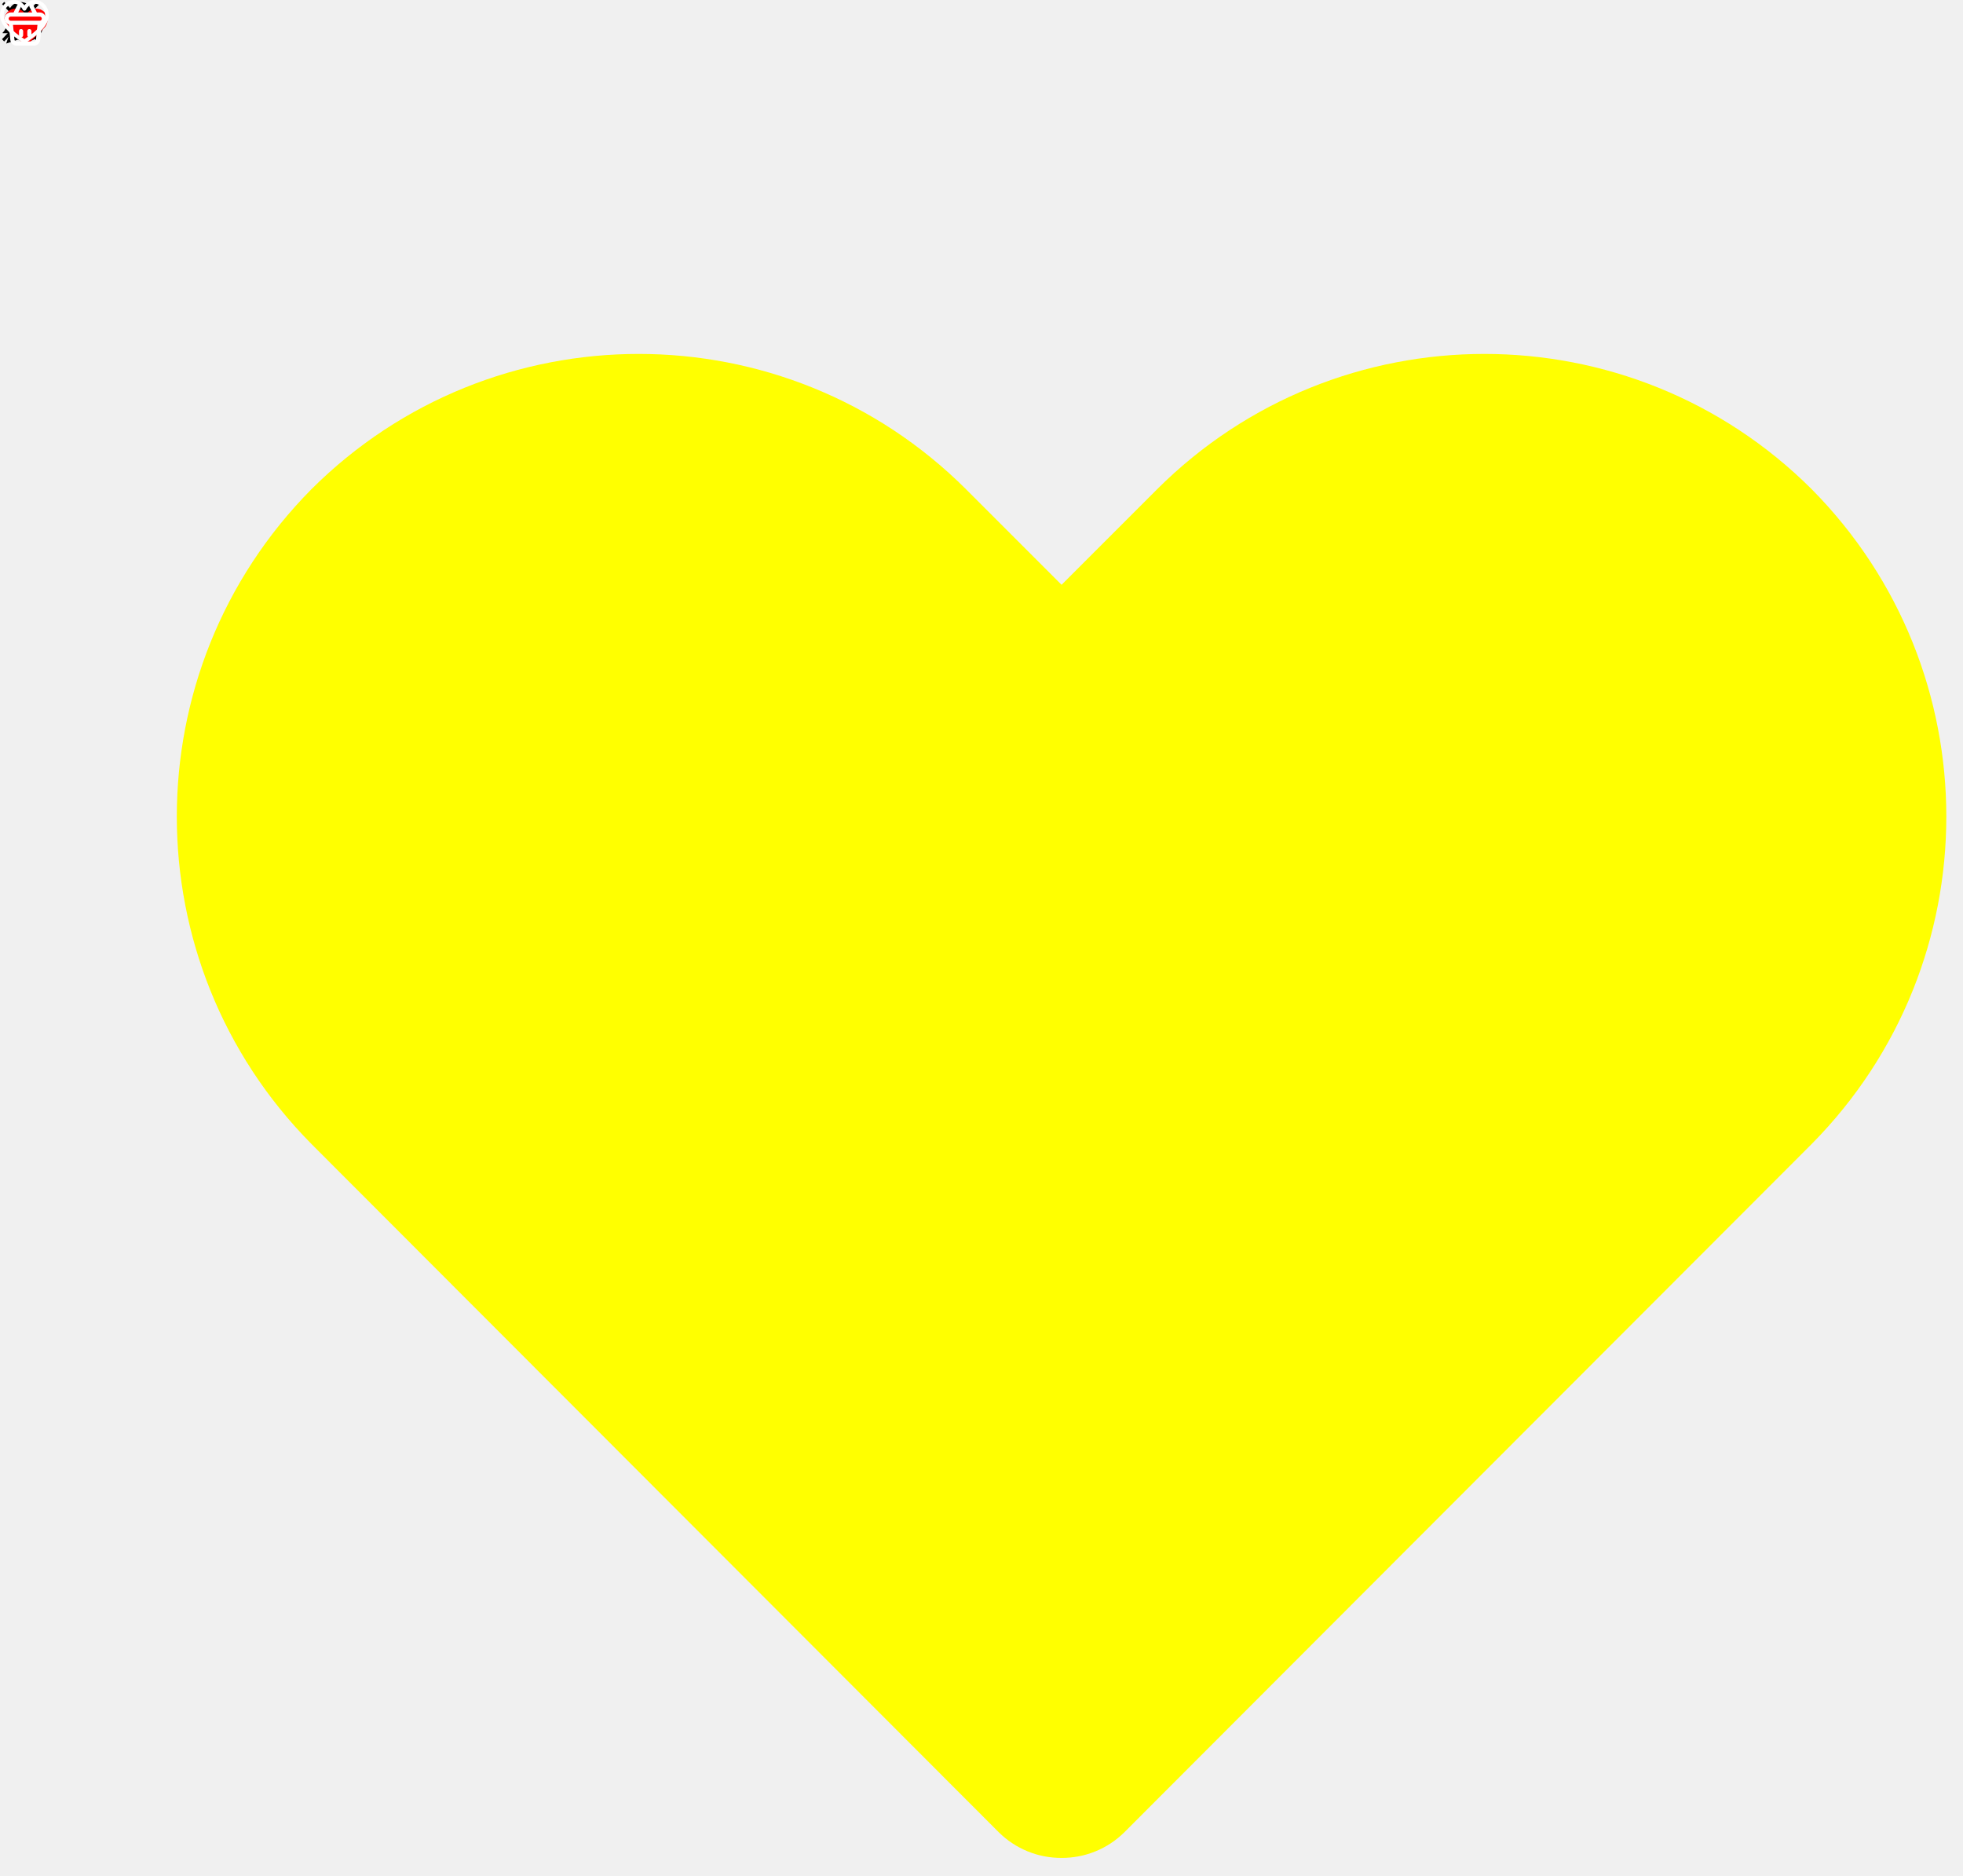
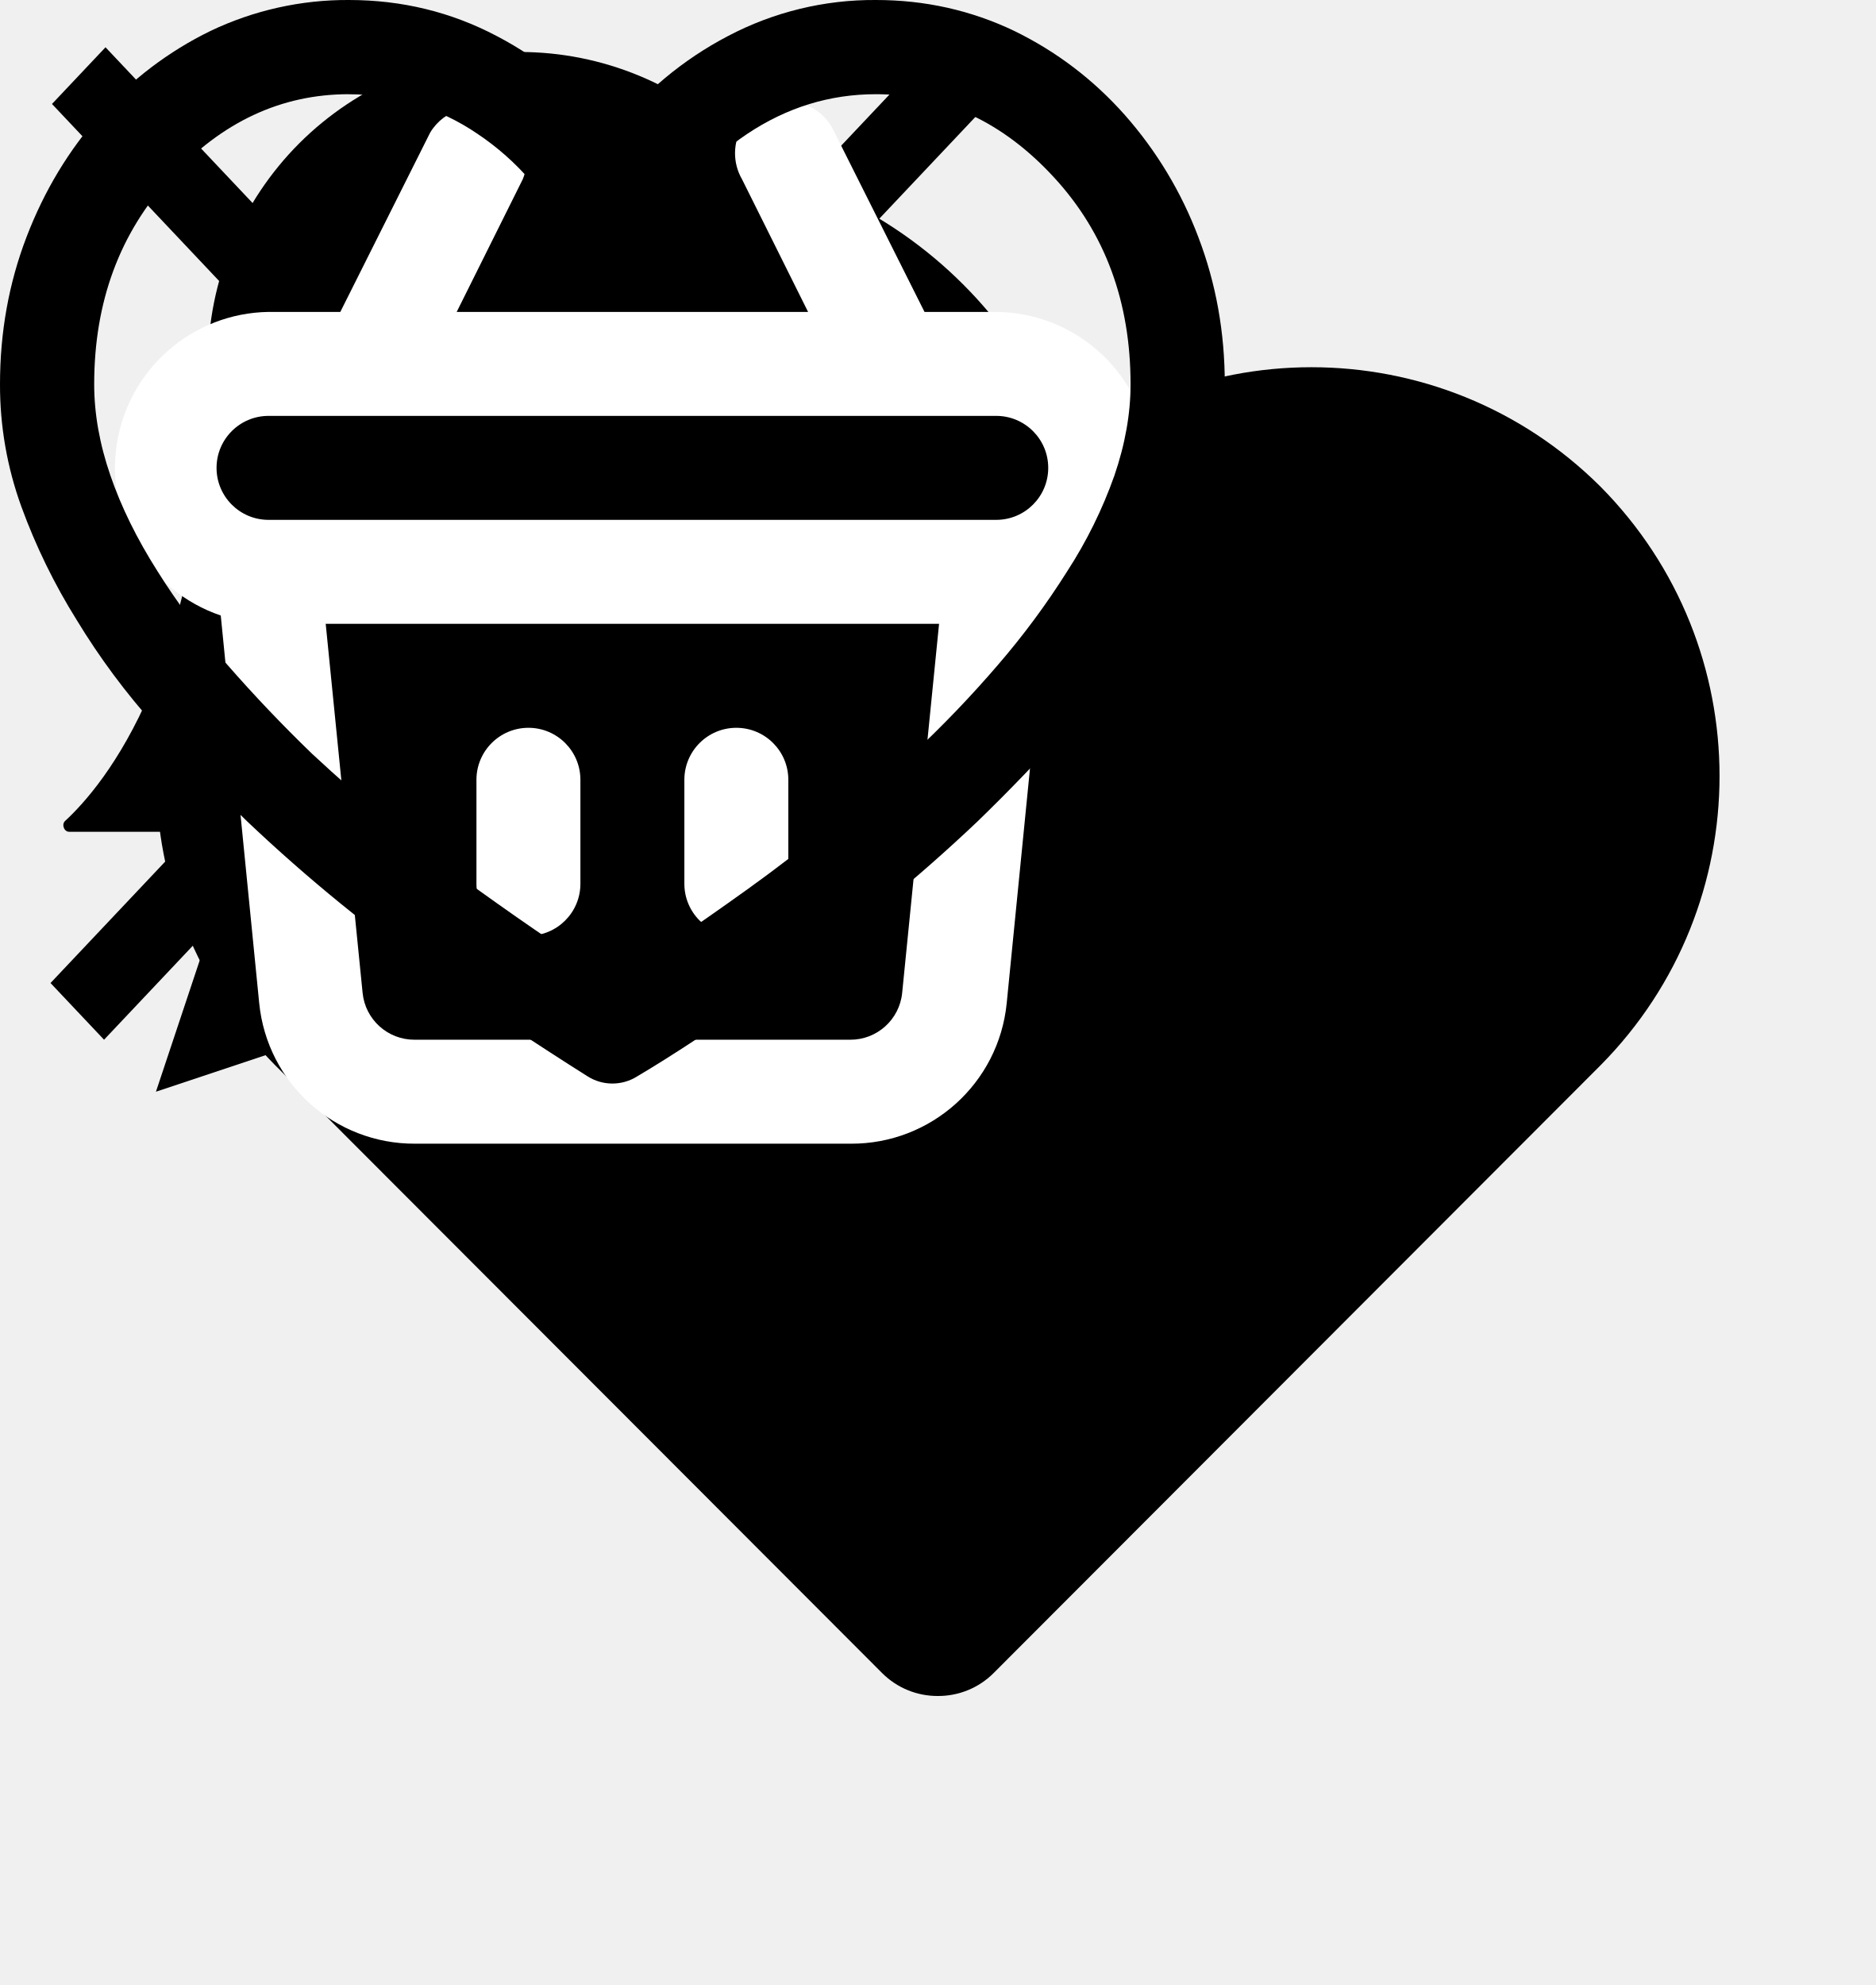
<svg xmlns="http://www.w3.org/2000/svg">
  <style>:root svg:not(:target){display:none}</style>
  <svg id="icon-close-copy">
    <line y1="-0.75" x2="24.758" y2="-0.75" transform="matrix(0.686589 -0.727046 0.686589 0.727046 2.00171 20)" stroke-width="1.5" />
    <line y1="-0.75" x2="24.758" y2="-0.75" transform="matrix(0.686589 0.727046 -0.686589 0.727046 1 2)" stroke-width="1.5" />
  </svg>
  <svg id="icon-close">
    <line y1="-0.75" x2="24.758" y2="-0.75" transform="matrix(0.686589 -0.727046 0.686589 0.727046 2.00171 20)" stroke="black" stroke-width="1.5" />
    <line y1="-0.75" x2="24.758" y2="-0.75" transform="matrix(0.686589 0.727046 -0.686589 0.727046 1 2)" stroke="black" stroke-width="1.5" />
  </svg>
  <svg id="icon-bell">
    <path d="M16 7C16 5.409 15.368 3.883 14.243 2.757C13.117 1.632 11.591 1 10 1C8.409 1 6.883 1.632 5.757 2.757C4.632 3.883 4 5.409 4 7C4 12.749 1.977 15.125 1.253 15.791C1.18 15.858 1.231 16 1.33 16H18.67C18.769 16 18.82 15.858 18.747 15.791C18.023 15.125 16 12.749 16 7Z" stroke-width="2" stroke-linecap="round" stroke-linejoin="round" />
  </svg>
  <svg id="icon-comment">
    <path d="M21 11.5a8.38 8.38 0 0 1-.9 3.8 8.5 8.5 0 0 1-7.6 4.7 8.379 8.379 0 0 1-3.8-.9L3 21l1.9-5.7a8.38 8.38 0 0 1-.9-3.8 8.5 8.5 0 0 1 4.7-7.6 8.38 8.38 0 0 1 3.8-.9h.5a8.48 8.48 0 0 1 8 8v.5Z" stroke-width="2" stroke-linecap="round" stroke-linejoin="round" />
  </svg>
-   <svg width="25" height="25" fill="red" style="vertical-align:middle" viewBox="0 0 1024 1024" overflow="hidden">
+   <svg id="heart-background" viewBox="0 0 1024 1024">
    <path d="M512 896a42.667 42.667 0 01-30.293-12.373L150.187 551.68a224.427 224.427 0 010-315.733 223.573 223.573 0 01315.733 0l46.08 46.08 46.08-46.08a223.573 223.573 0 01315.733 0 224.427 224.427 0 010 315.733l-331.52 331.947A42.667 42.667 0 01512 896z" />
  </svg>
-   <svg id="icon-basket" fill="none">
+   <svg id="icon-basket">
    <path d="M14.166 18a1 1 0 001-1v-2a1 1 0 10-2 0v2a1 1 0 001 1zm-4 0a1 1 0 001-1v-2a1 1 0 10-2 0v2a1 1 0 001 1zm9-12h-1.38l-1.73-3.45a.999.999 0 10-1.78.9L15.546 6h-6.76l1.27-2.55a1 1 0 00-1.78-.9L6.547 6h-1.38a3 3 0 00-.92 5.84l.74 7.46a3 3 0 003 2.7h8.38a3 3 0 003-2.7l.74-7.46a3 3 0 00-.94-5.84zm-1.81 13.1a1 1 0 01-1 .9h-8.38a1 1 0 01-1-.9l-.71-7.1h11.8l-.71 7.1zm1.81-9.1h-14a1 1 0 110-2h14a1 1 0 110 2z" fill="#fff" />
  </svg>
-   <svg id="heart-background">
-     <path d="M512 896a42.667 42.667 0 01-30.293-12.373L150.187 551.68a224.427 224.427 0 010-315.733 223.573 223.573 0 01315.733 0l46.08 46.08 46.08-46.08a223.573 223.573 0 01315.733 0 224.427 224.427 0 010 315.733l-331.52 331.947A42.667 42.667 0 01512 896z" fill="yellow" />
-   </svg>
-   <svg id="icon-heart-border" fill="none">
-     <path d="M0 7.392C0 6.39.17 5.447.51 4.56c.34-.888.812-1.671 1.416-2.351A6.822 6.822 0 014.05.595 6.102 6.102 0 016.712 0c1.02 0 1.968.231 2.846.694a6.818 6.818 0 012.223 1.855A6.819 6.819 0 0114.004.694 6.014 6.014 0 0116.851 0c.944 0 1.831.198 2.662.595.811.396 1.52.934 2.124 1.614a7.585 7.585 0 011.416 2.35c.34.888.51 1.832.51 2.833 0 .811-.137 1.595-.411 2.35a11.63 11.63 0 01-1.062 2.18c-.434.718-.94 1.398-1.515 2.04a36.421 36.421 0 01-1.77 1.84 32.81 32.81 0 01-3.724 3.045c-1.237.86-2.176 1.477-2.818 1.855a.893.893 0 01-.963 0 75.797 75.797 0 01-2.818-1.869 31.63 31.63 0 01-3.724-3.03 36.461 36.461 0 01-1.77-1.841 13.584 13.584 0 01-1.515-2.04A11.63 11.63 0 01.41 9.743 6.845 6.845 0 010 7.392zm6.712-5.58c-1.303 0-2.445.534-3.427 1.6-.982 1.067-1.473 2.394-1.473 3.98 0 .566.104 1.151.312 1.755.208.605.51 1.218.906 1.841.378.604.822 1.2 1.331 1.785A27.99 27.99 0 006.004 14.5a32.498 32.498 0 003.158 2.591c1.066.765 1.94 1.355 2.62 1.77.679-.415 1.552-1.005 2.619-1.77a32.5 32.5 0 003.158-2.591 21.56 21.56 0 001.642-1.713 14.94 14.94 0 001.331-1.799 8.734 8.734 0 00.907-1.84c.207-.605.311-1.19.311-1.756 0-1.586-.49-2.913-1.473-3.98-.981-1.066-2.124-1.6-3.426-1.6-.888 0-1.714.255-2.478.765a5.044 5.044 0 00-1.77 2.068.794.794 0 01-.34.382.967.967 0 01-.963 0 .794.794 0 01-.34-.382 5.045 5.045 0 00-1.77-2.068 4.382 4.382 0 00-2.478-.764z" fill="#fff" />
+   <svg id="icon-heart-border">
+     <path d="M0 7.392C0 6.39.17 5.447.51 4.56c.34-.888.812-1.671 1.416-2.351A6.822 6.822 0 014.05.595 6.102 6.102 0 016.712 0c1.02 0 1.968.231 2.846.694a6.818 6.818 0 012.223 1.855A6.819 6.819 0 0114.004.694 6.014 6.014 0 0116.851 0c.944 0 1.831.198 2.662.595.811.396 1.52.934 2.124 1.614a7.585 7.585 0 011.416 2.35c.34.888.51 1.832.51 2.833 0 .811-.137 1.595-.411 2.35a11.63 11.63 0 01-1.062 2.18c-.434.718-.94 1.398-1.515 2.04a36.421 36.421 0 01-1.77 1.84 32.81 32.81 0 01-3.724 3.045c-1.237.86-2.176 1.477-2.818 1.855a.893.893 0 01-.963 0 75.797 75.797 0 01-2.818-1.869 31.63 31.63 0 01-3.724-3.03 36.461 36.461 0 01-1.77-1.841 13.584 13.584 0 01-1.515-2.04A11.63 11.63 0 01.41 9.743 6.845 6.845 0 010 7.392zm6.712-5.58c-1.303 0-2.445.534-3.427 1.6-.982 1.067-1.473 2.394-1.473 3.98 0 .566.104 1.151.312 1.755.208.605.51 1.218.906 1.841.378.604.822 1.2 1.331 1.785A27.99 27.99 0 006.004 14.5a32.498 32.498 0 003.158 2.591c1.066.765 1.94 1.355 2.62 1.77.679-.415 1.552-1.005 2.619-1.77a32.5 32.5 0 003.158-2.591 21.56 21.56 0 001.642-1.713 14.94 14.94 0 001.331-1.799 8.734 8.734 0 00.907-1.84c.207-.605.311-1.19.311-1.756 0-1.586-.49-2.913-1.473-3.98-.981-1.066-2.124-1.6-3.426-1.6-.888 0-1.714.255-2.478.765a5.044 5.044 0 00-1.77 2.068.794.794 0 01-.34.382.967.967 0 01-.963 0 .794.794 0 01-.34-.382 5.045 5.045 0 00-1.77-2.068 4.382 4.382 0 00-2.478-.764z" />
  </svg>
</svg>
